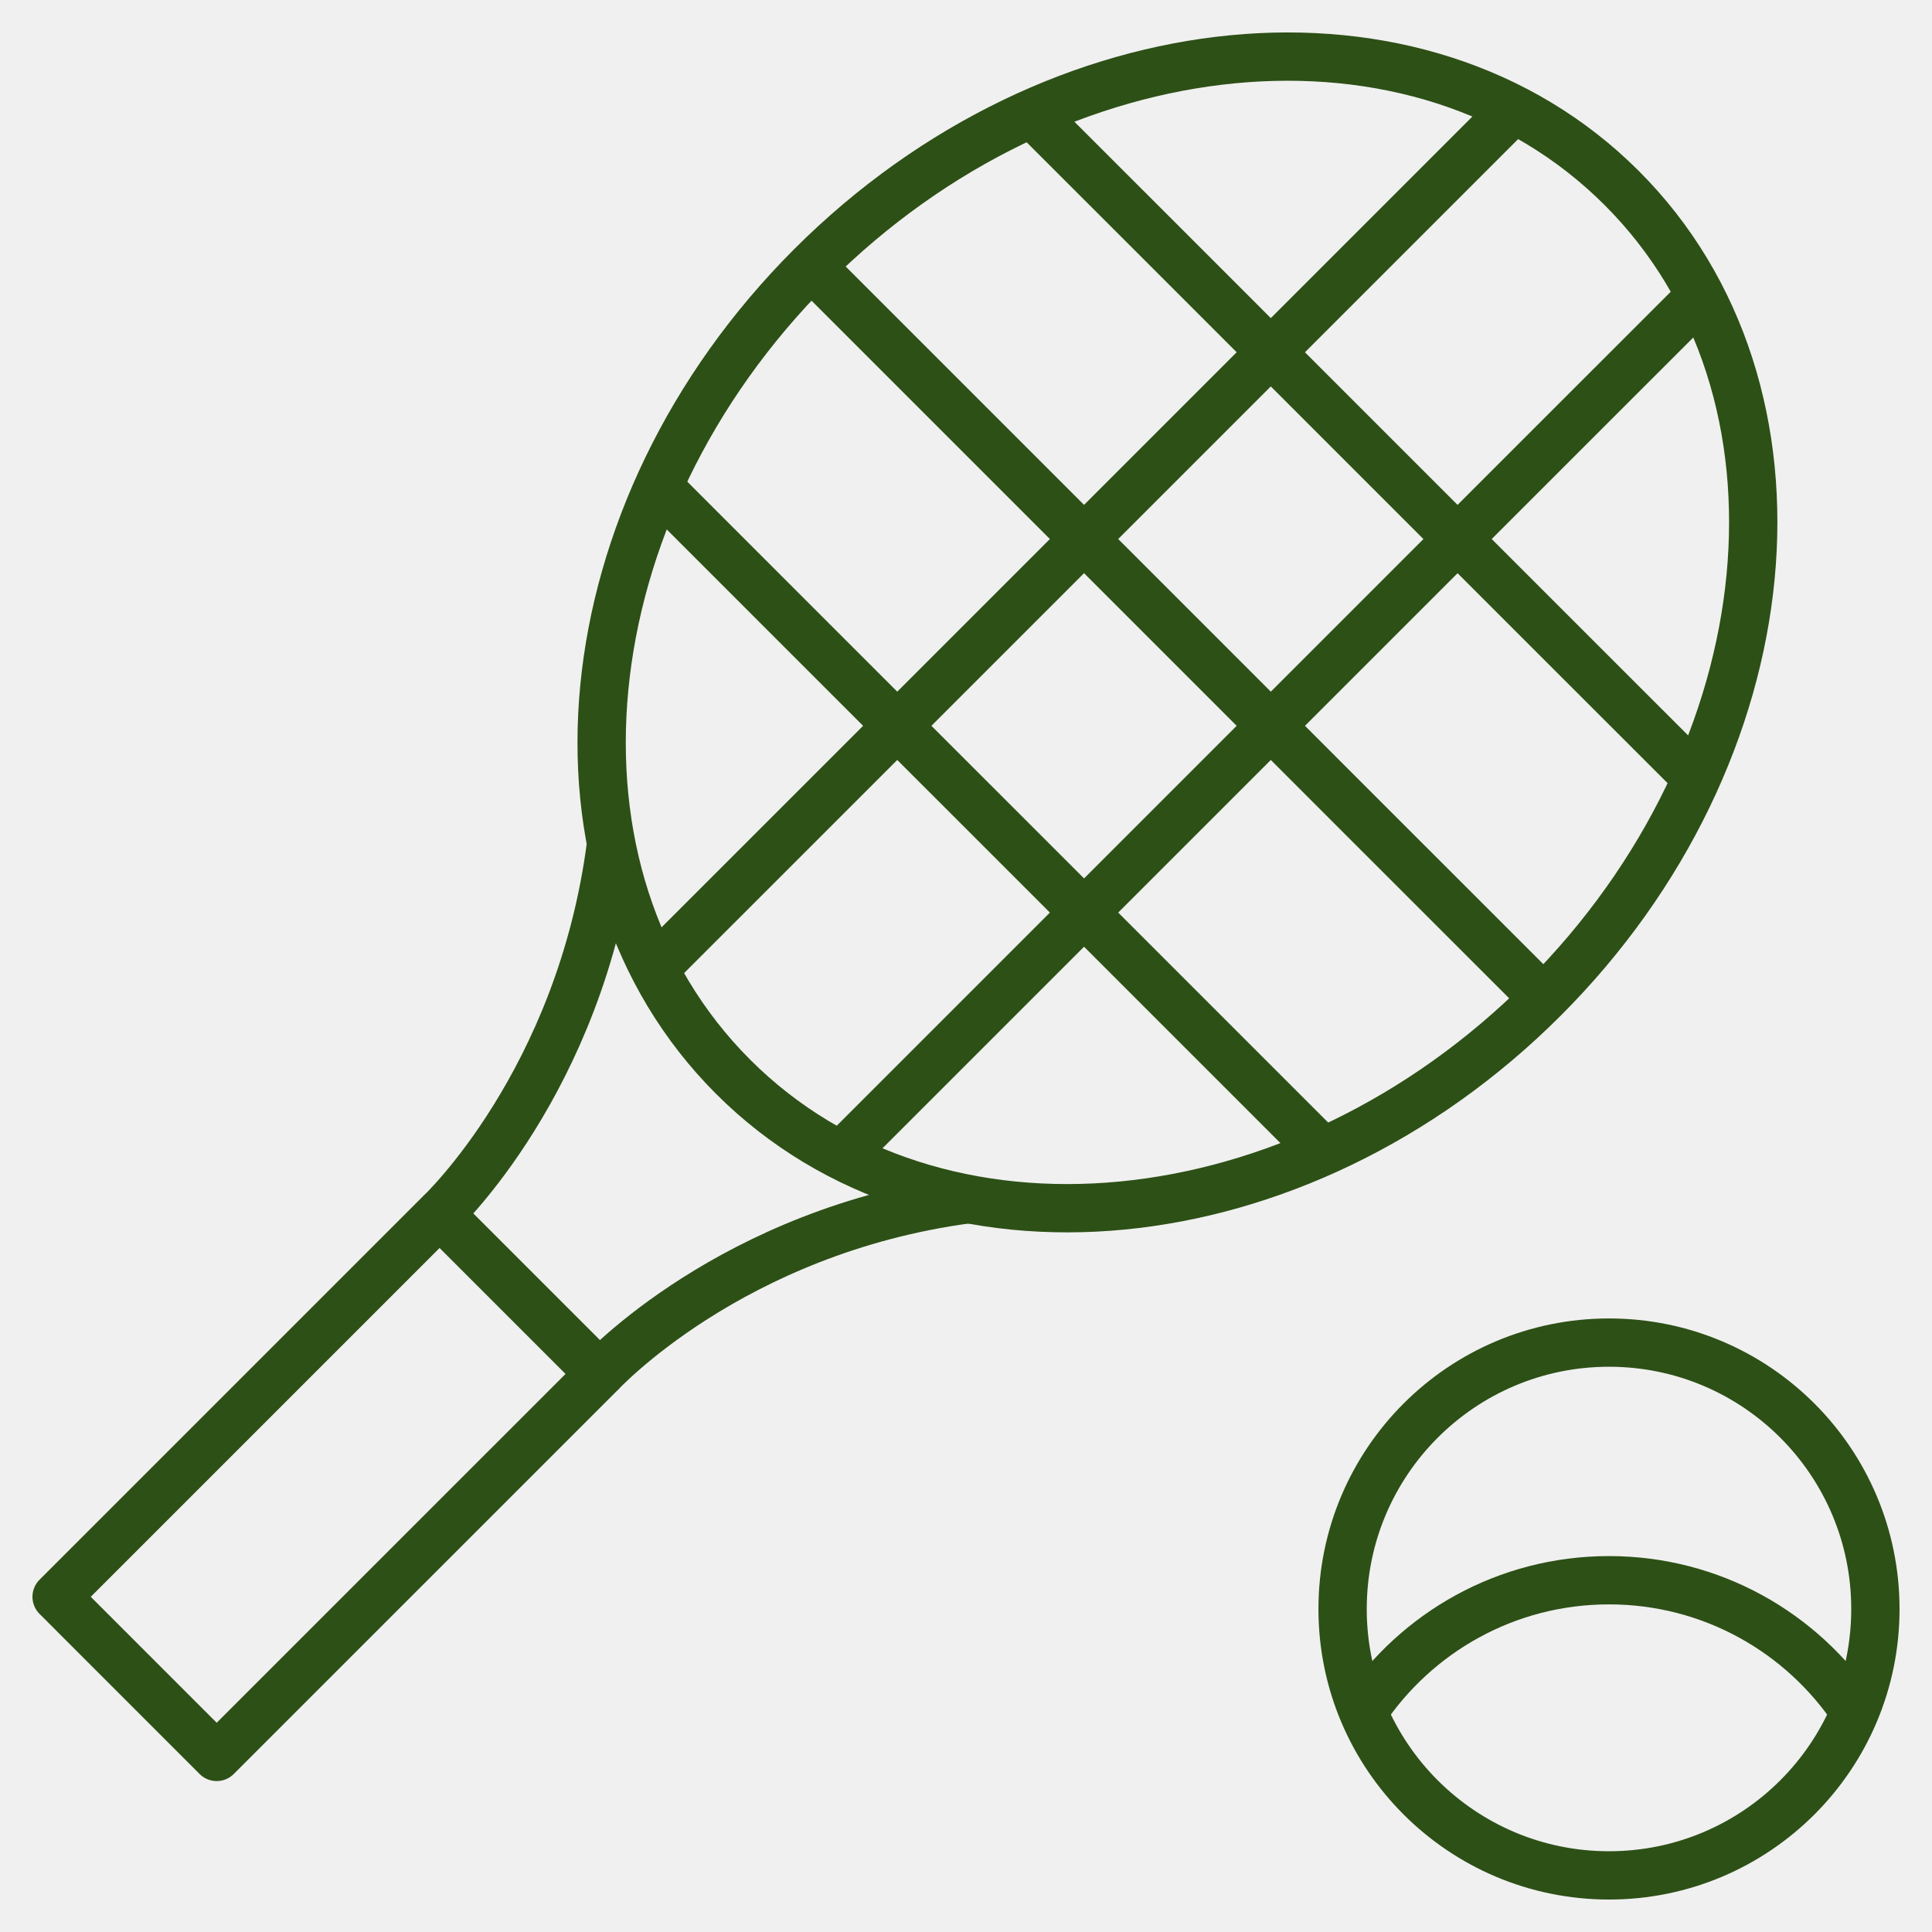
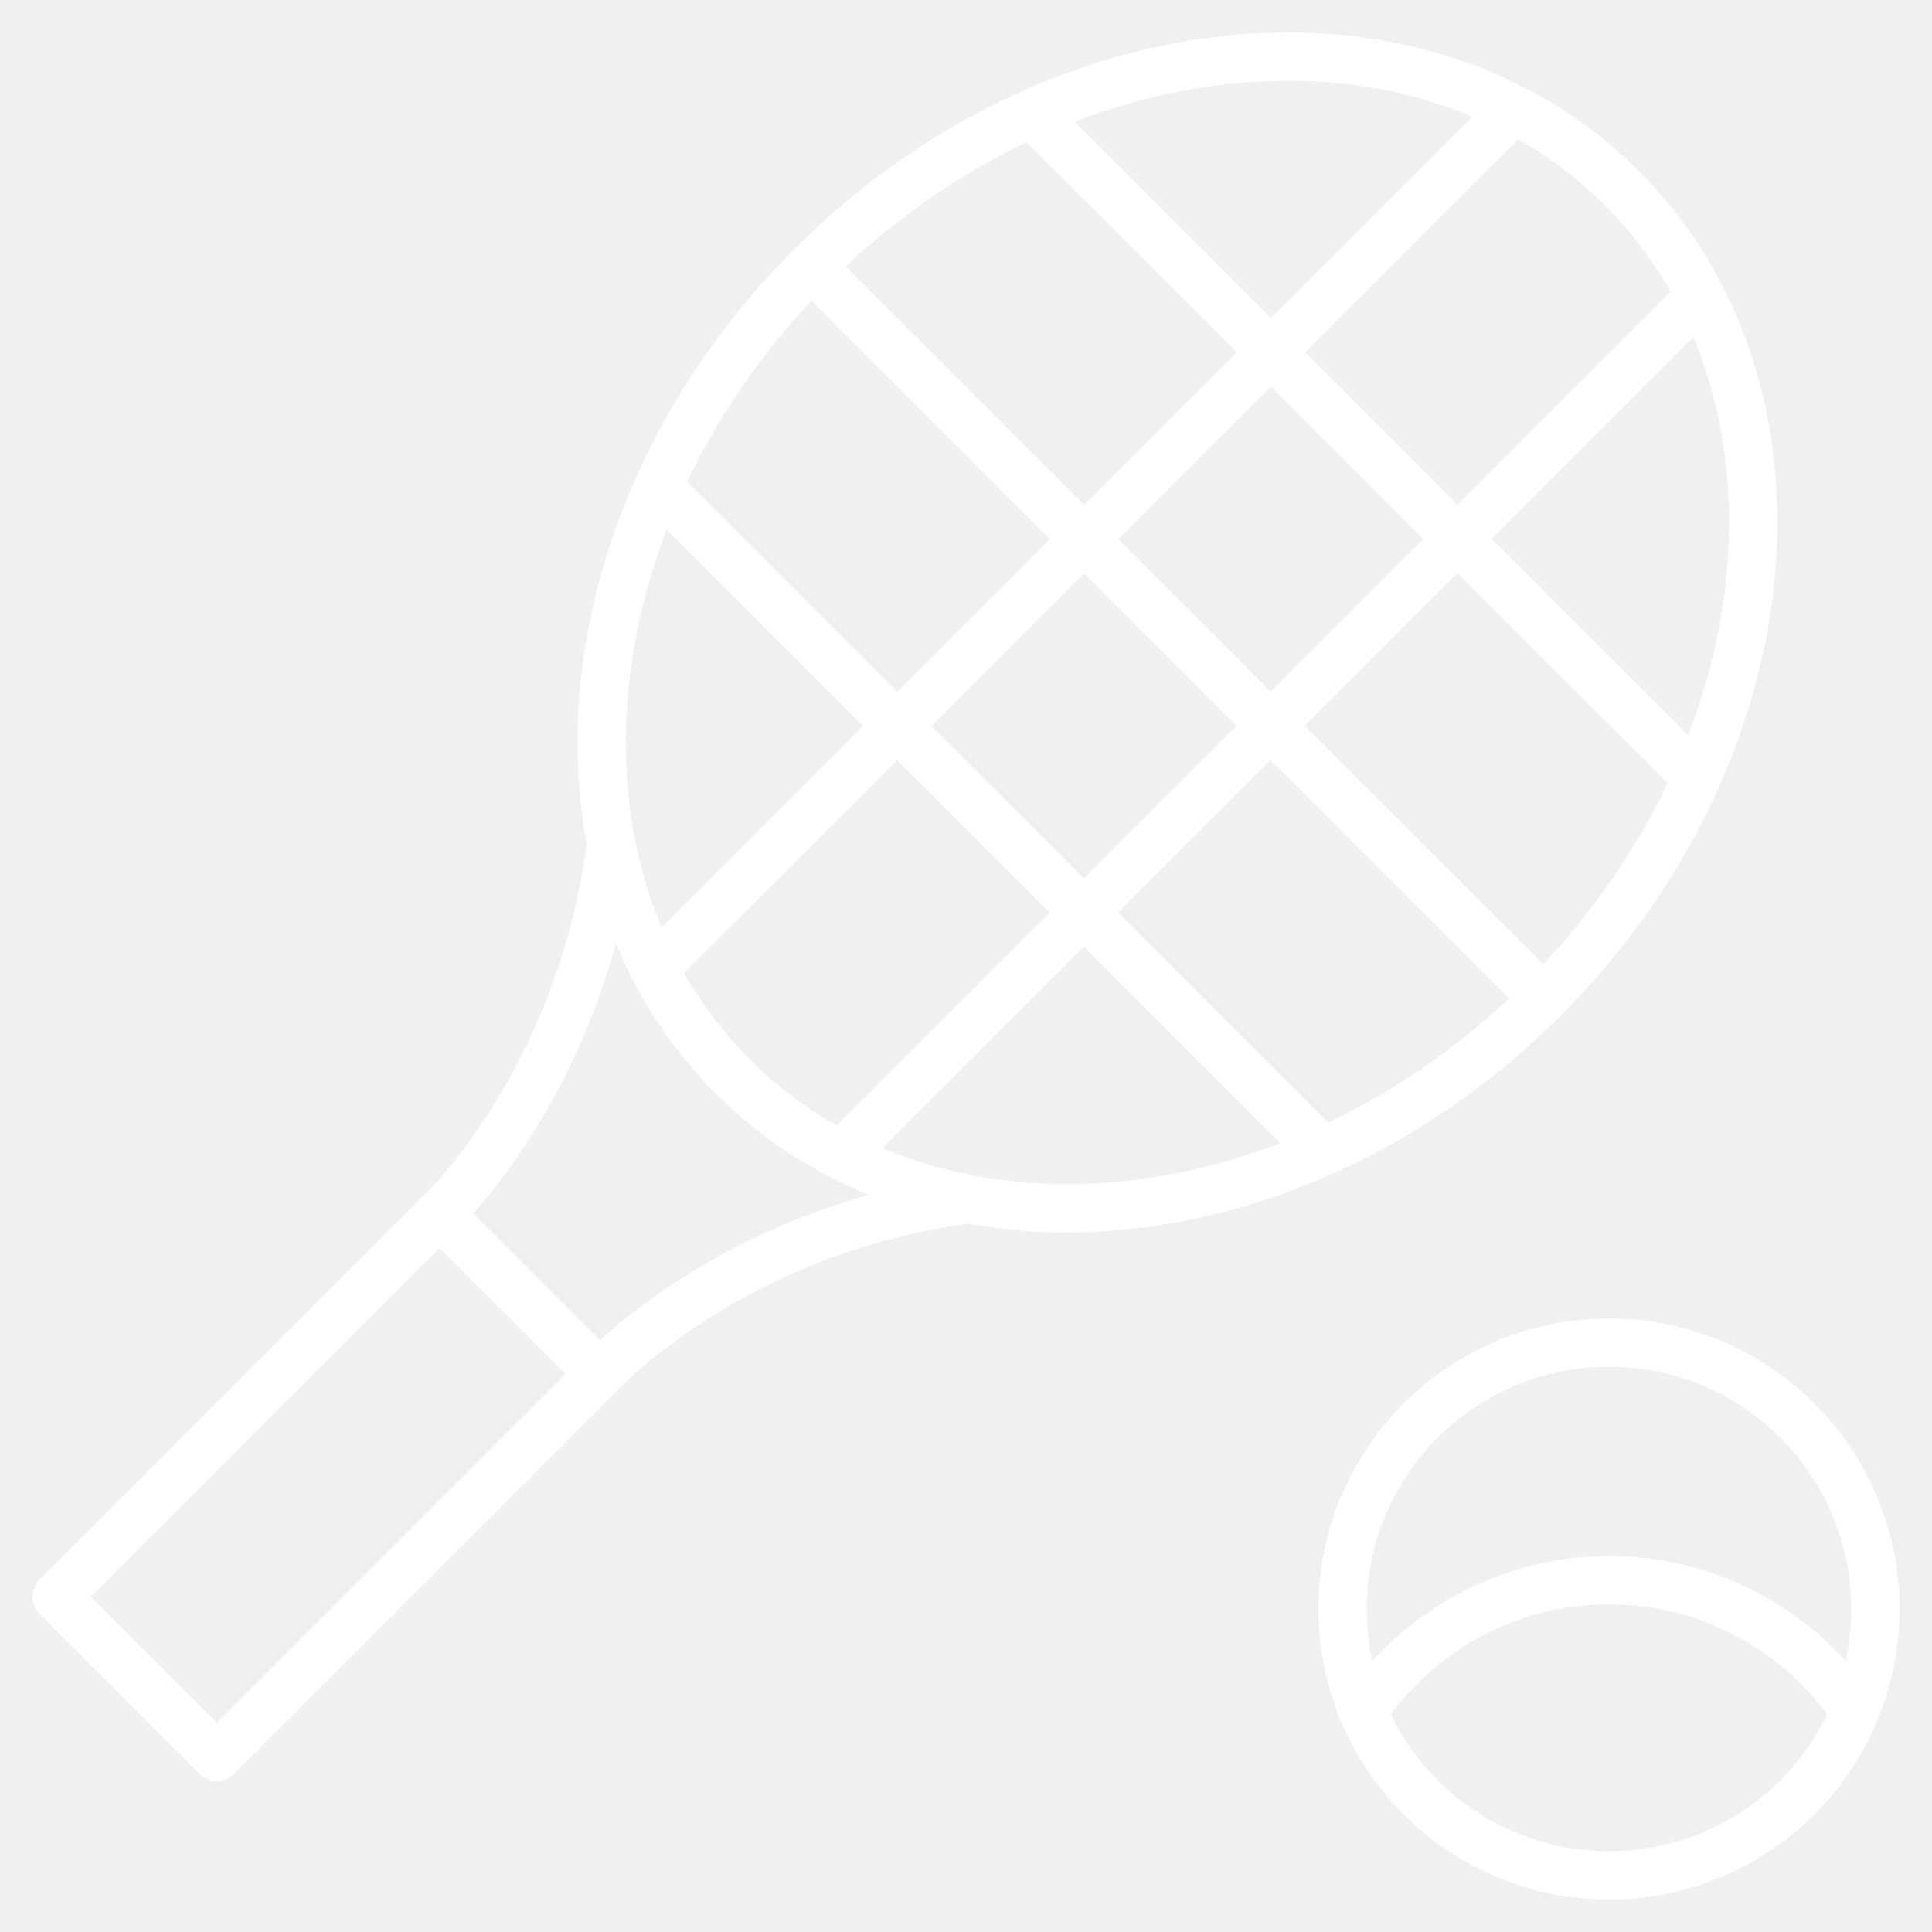
<svg xmlns="http://www.w3.org/2000/svg" width="40" height="40" viewBox="0 0 40 40" fill="none">
  <g clip-path="url(#clip0_17001_1468)">
-     <path d="M33.313 27.797C36.359 27.797 38.828 30.267 38.828 33.313C38.828 36.359 36.359 38.828 33.313 38.828C30.267 38.828 27.797 36.359 27.797 33.313C27.797 30.267 30.267 27.797 33.313 27.797Z" stroke="#2D5016" stroke-miterlimit="10" stroke-linejoin="round" />
-     <path d="M31.959 20.675C26.878 25.756 19.365 26.48 15.178 22.293C10.991 18.106 11.715 10.593 16.796 5.512C21.877 0.431 29.39 -0.294 33.577 3.894C37.764 8.081 37.04 15.594 31.959 20.675Z" stroke="#2D5016" stroke-miterlimit="10" stroke-linejoin="round" />
-     <path d="M9.101 25.131L1.172 33.06L4.486 36.375L12.416 28.446L9.101 25.131Z" stroke="#2D5016" stroke-miterlimit="10" stroke-linejoin="round" />
-     <path d="M12.653 17.459C12.021 22.4 9.102 25.131 9.102 25.131" stroke="#2D5016" stroke-miterlimit="10" stroke-linejoin="round" />
-     <path d="M12.417 28.446C12.417 28.446 15.133 25.48 20.056 24.827" stroke="#2D5016" stroke-miterlimit="10" stroke-linejoin="round" />
-     <path d="M13.546 20.057L17.759 15.845L18.577 15.027L22.444 11.16L26.311 7.293L27.129 6.475L31.341 2.263" stroke="#2D5016" stroke-miterlimit="10" stroke-linejoin="round" />
-     <path d="M17.414 23.924L21.626 19.712L22.444 18.894L26.311 15.027L30.178 11.16L30.995 10.342L35.208 6.13" stroke="#2D5016" stroke-miterlimit="10" stroke-linejoin="round" />
-     <path d="M21.363 2.346L24.378 5.36L28.244 9.227L32.111 13.094L35.125 16.107" stroke="#2D5016" stroke-miterlimit="10" stroke-linejoin="round" />
-     <path d="M16.796 5.512L20.511 9.227L24.378 13.094L28.244 16.961L31.959 20.675" stroke="#2D5016" stroke-miterlimit="10" stroke-linejoin="round" />
-     <path d="M13.63 10.08L16.643 13.094L20.511 16.961L24.378 20.828L27.391 23.841" stroke="#2D5016" stroke-miterlimit="10" stroke-linejoin="round" />
-     <path d="M28.224 35.443C29.32 33.799 31.19 32.717 33.312 32.717C35.436 32.717 37.306 33.8 38.401 35.443" stroke="#2D5016" stroke-miterlimit="10" stroke-linejoin="round" />
+     <path d="M33.313 27.797C36.359 27.797 38.828 30.267 38.828 33.313C38.828 36.359 36.359 38.828 33.313 38.828C30.267 38.828 27.797 36.359 27.797 33.313C27.797 30.267 30.267 27.797 33.313 27.797Z" stroke="#ffffff" stroke-miterlimit="10" stroke-linejoin="round" />
+     <path d="M31.959 20.675C26.878 25.756 19.365 26.48 15.178 22.293C10.991 18.106 11.715 10.593 16.796 5.512C21.877 0.431 29.39 -0.294 33.577 3.894C37.764 8.081 37.04 15.594 31.959 20.675Z" stroke="#ffffff" stroke-miterlimit="10" stroke-linejoin="round" />
+     <path d="M9.101 25.131L1.172 33.06L4.486 36.375L12.416 28.446L9.101 25.131Z" stroke="#ffffff" stroke-miterlimit="10" stroke-linejoin="round" />
+     <path d="M12.653 17.459C12.021 22.4 9.102 25.131 9.102 25.131" stroke="#ffffff" stroke-miterlimit="10" stroke-linejoin="round" />
+     <path d="M12.417 28.446C12.417 28.446 15.133 25.48 20.056 24.827" stroke="#ffffff" stroke-miterlimit="10" stroke-linejoin="round" />
+     <path d="M13.546 20.057L17.759 15.845L18.577 15.027L22.444 11.16L26.311 7.293L27.129 6.475L31.341 2.263" stroke="#ffffff" stroke-miterlimit="10" stroke-linejoin="round" />
+     <path d="M17.414 23.924L21.626 19.712L22.444 18.894L26.311 15.027L30.178 11.16L30.995 10.342L35.208 6.13" stroke="#ffffff" stroke-miterlimit="10" stroke-linejoin="round" />
+     <path d="M21.363 2.346L24.378 5.36L28.244 9.227L32.111 13.094L35.125 16.107" stroke="#ffffff" stroke-miterlimit="10" stroke-linejoin="round" />
+     <path d="M16.796 5.512L20.511 9.227L24.378 13.094L28.244 16.961L31.959 20.675" stroke="#ffffff" stroke-miterlimit="10" stroke-linejoin="round" />
+     <path d="M13.63 10.08L16.643 13.094L20.511 16.961L24.378 20.828L27.391 23.841" stroke="#ffffff" stroke-miterlimit="10" stroke-linejoin="round" />
+     <path d="M28.224 35.443C29.32 33.799 31.19 32.717 33.312 32.717C35.436 32.717 37.306 33.8 38.401 35.443" stroke="#ffffff" stroke-miterlimit="10" stroke-linejoin="round" />
  </g>
  <defs>
    <clipPath id="clip0_17001_1468">
      <rect width="40" height="40" fill="white" />
    </clipPath>
  </defs>
</svg>
